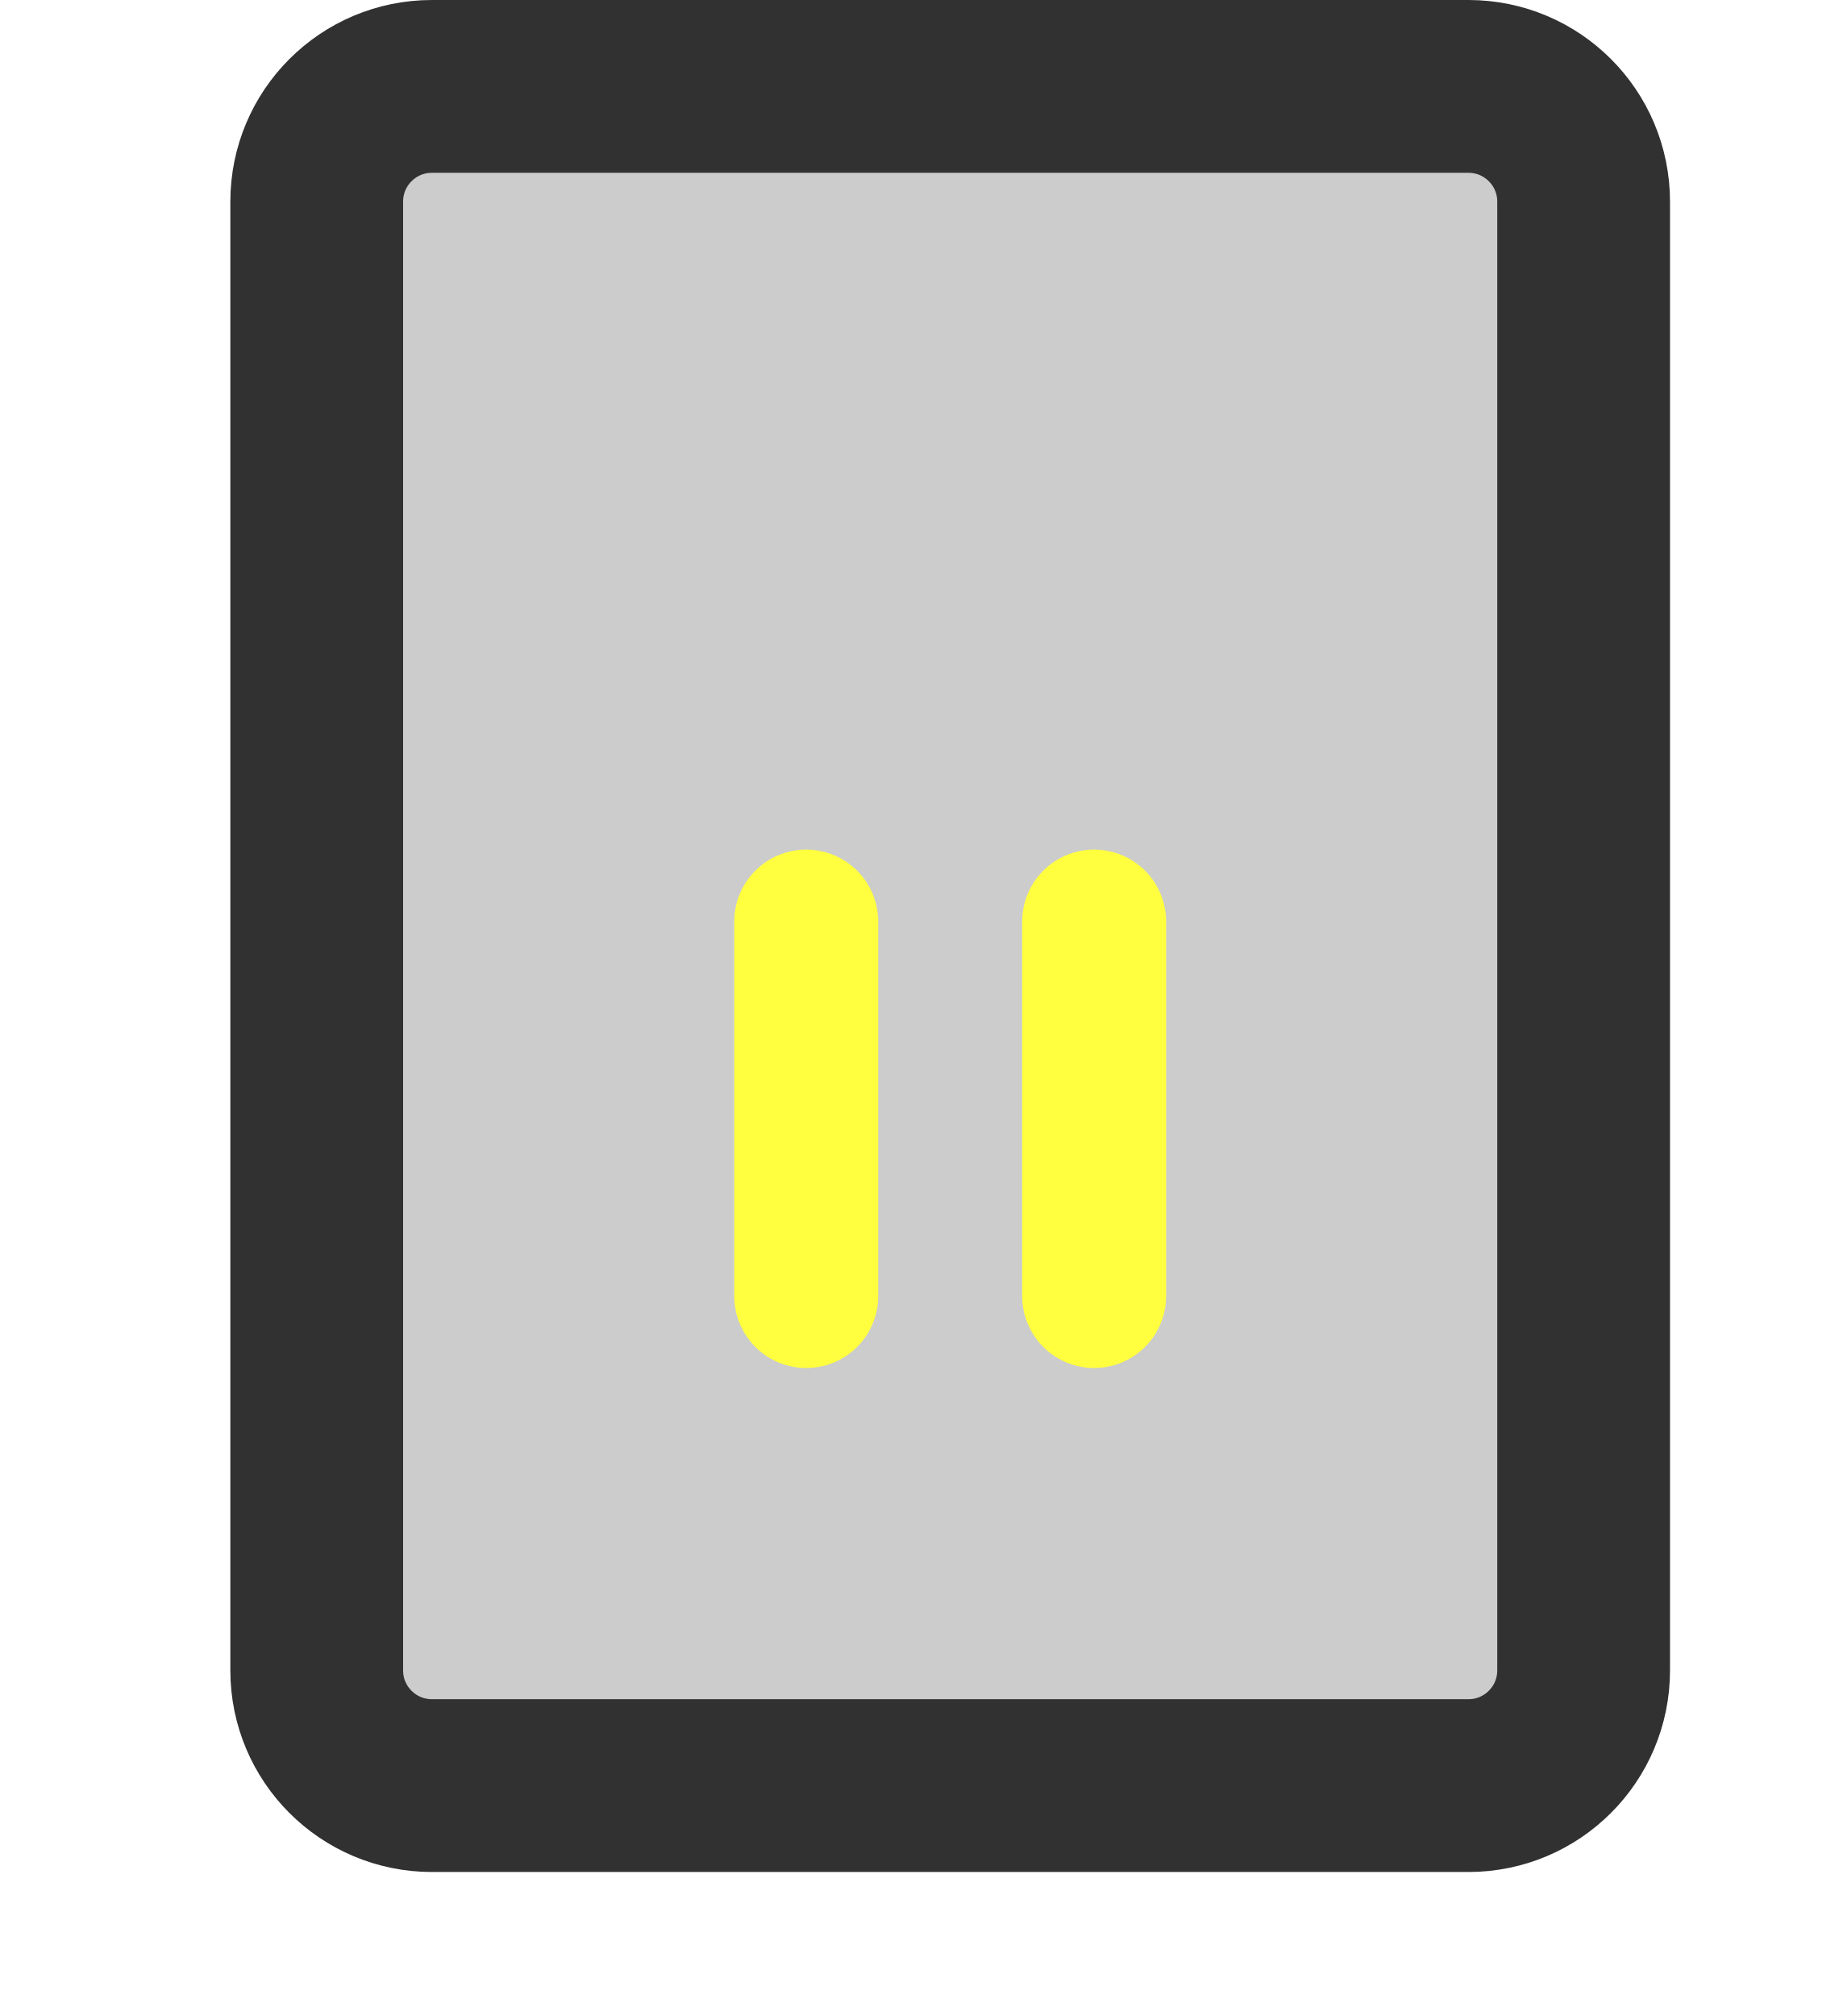
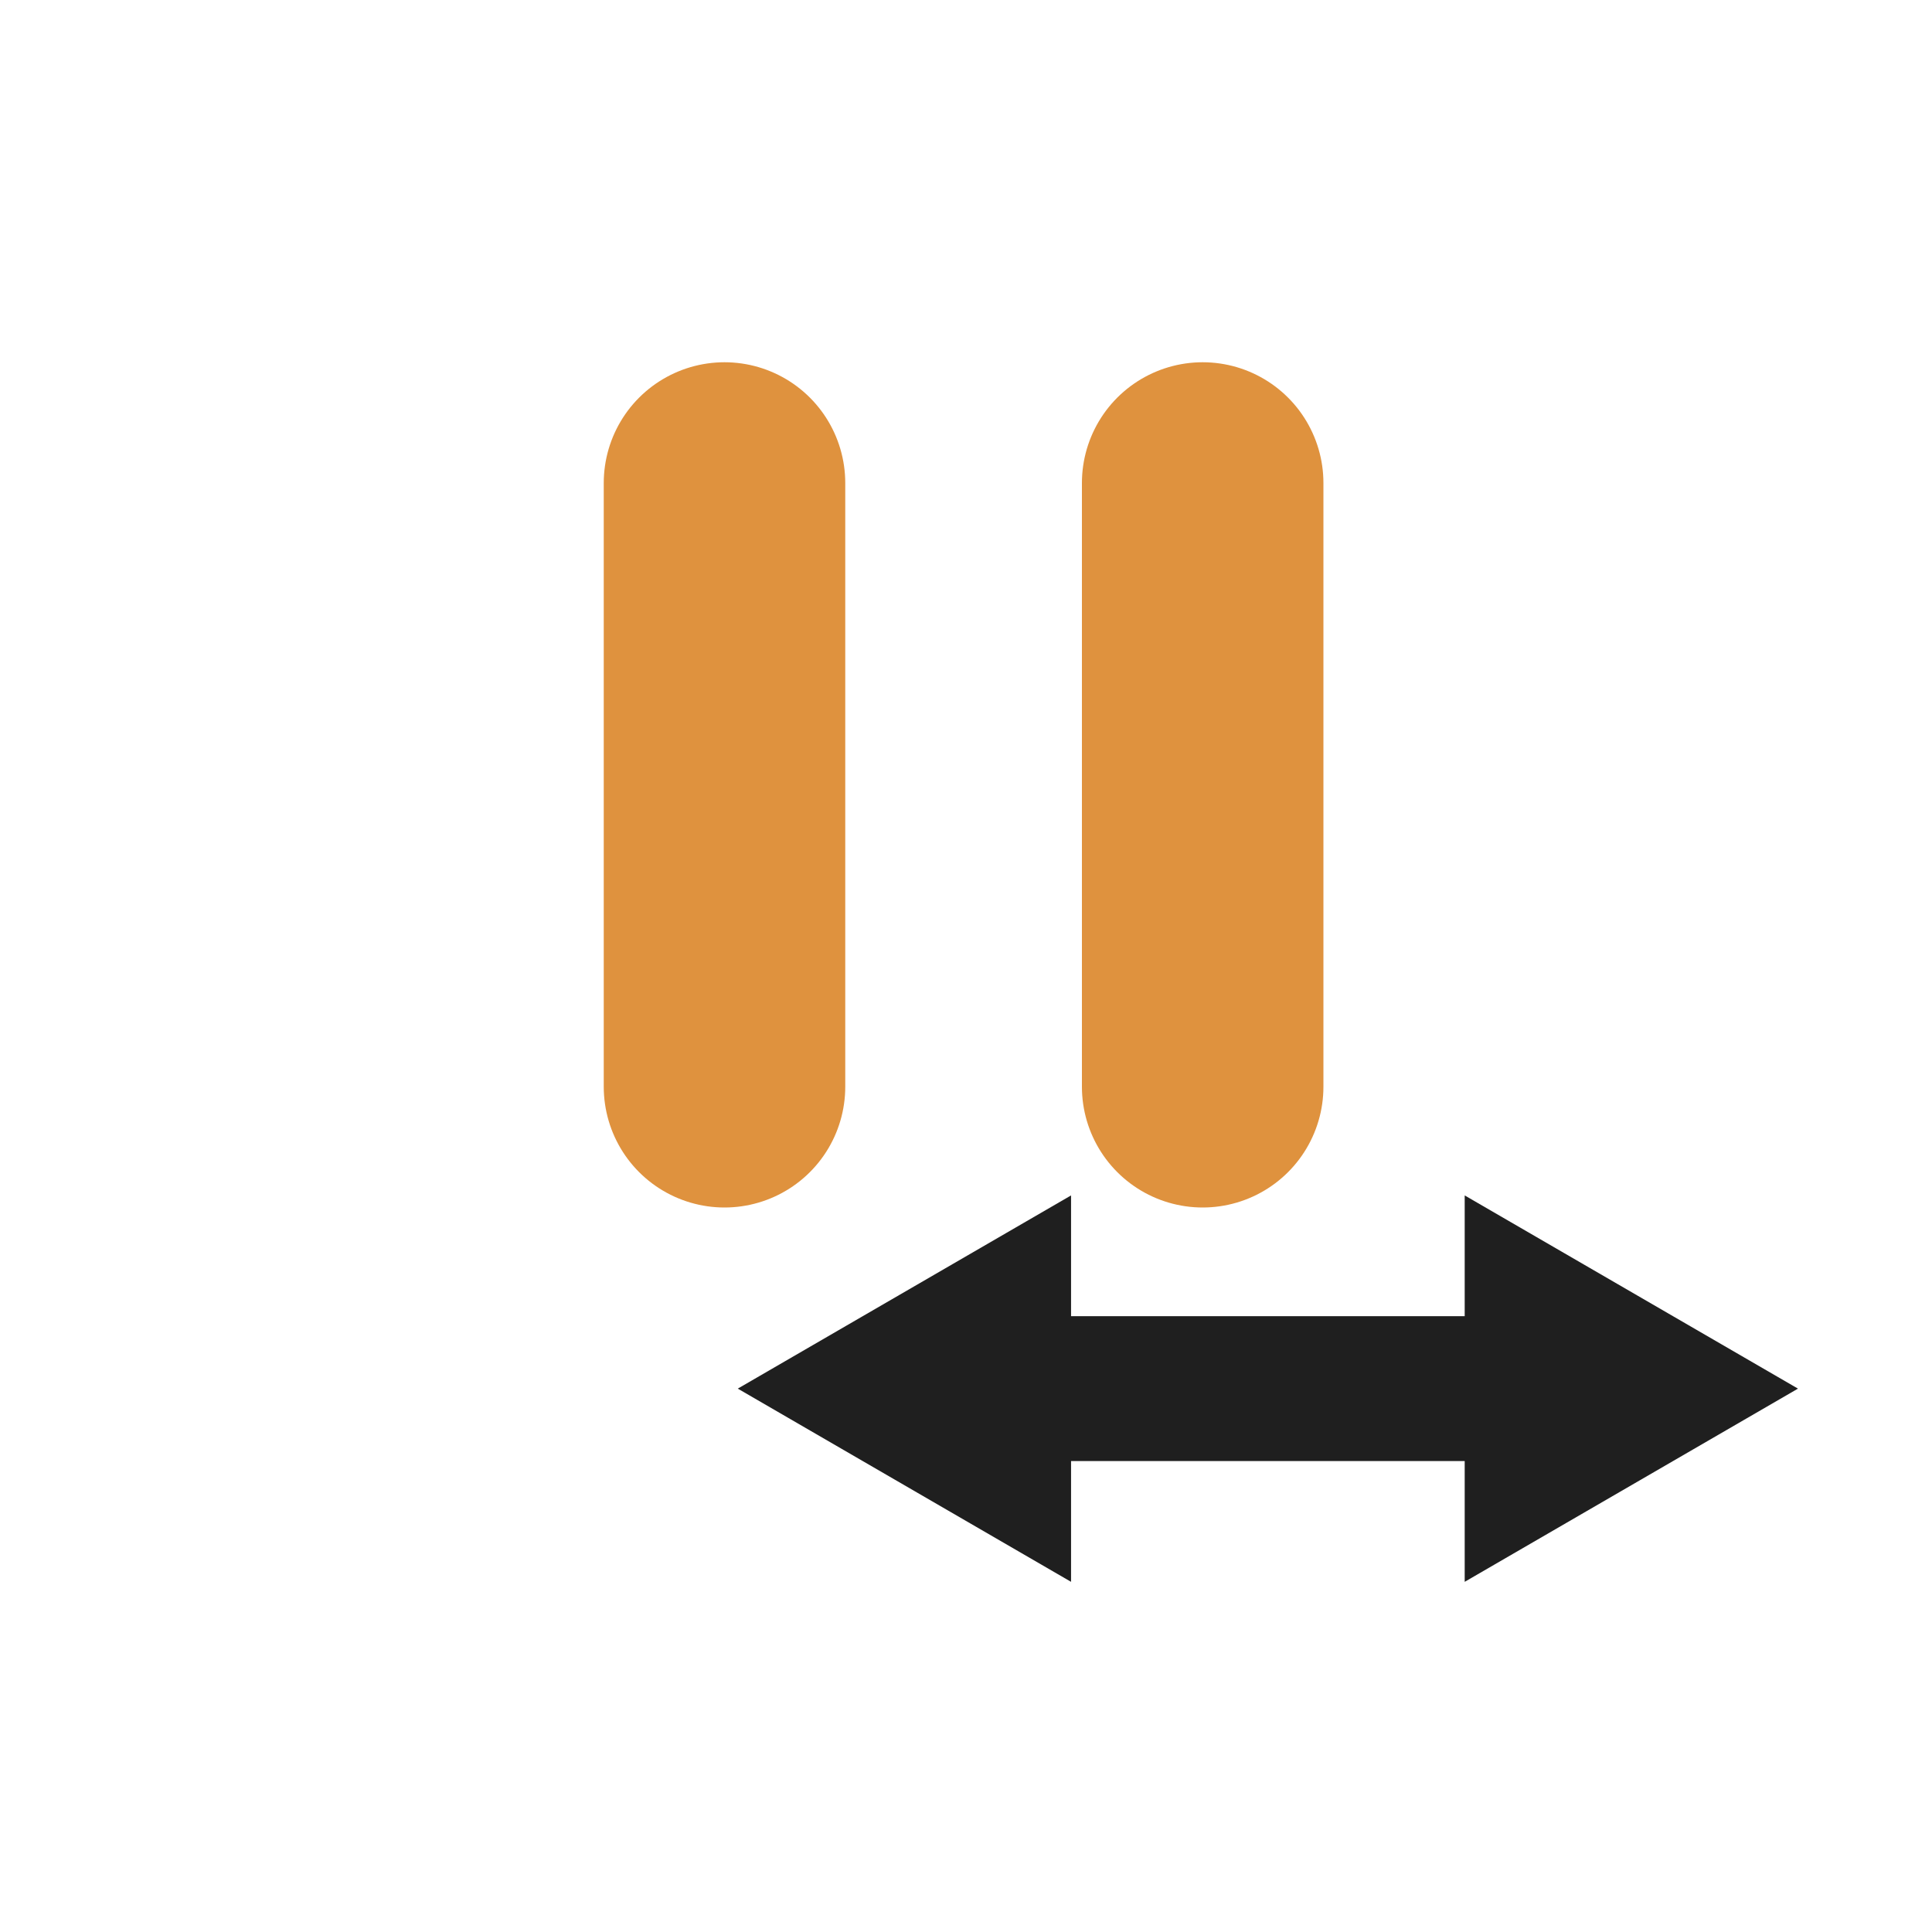
- <svg xmlns="http://www.w3.org/2000/svg" aria-hidden="true" focusable="false" data-prefix="fas" data-icon="cogs" class="svg-inline--fa fa-cogs fa-w-20" role="img" viewBox="0 0 640 700" style="zoom: 1;">
-   <rect fill="#cccccc" x="110" y="30" width="440" height="590" stroke="#313131" stroke-width="60" rx="40" ry="40" />
-   <line x1="280" y1="320" x2="280" y2="450" stroke="#ffff3f" stroke-width="50" stroke-linecap="round" />
-   <line x1="380" y1="320" x2="380" y2="450" stroke="#ffff3f" stroke-width="50" stroke-linecap="round" />
+ <svg xmlns="http://www.w3.org/2000/svg" id="Layer_1" viewBox="0 0 16 16">
+   <defs>
+     <style>
+       .cls-1 {
+         fill: none;
+         stroke: #df923e;
+         stroke-linecap: round;
+         stroke-miterlimit: 10;
+         stroke-width: 2px;
+       }
+ 
+       .cls-2 {
+         fill: #1f1f1f;
+       }
+     </style>
+   </defs>
+   <polygon class="cls-2" points="12.13 13.1 12.13 12.1 8.87 12.1 8.87 13.1 6.11 11.5 8.87 9.9 8.87 10.9 12.13 10.9 12.13 9.9 14.89 11.5 12.13 13.1" />
+   <line class="cls-1" x1="6" y1="9" x2="6" y2="4" />
+   <line class="cls-1" x1="9.96" y1="9" x2="9.96" y2="4" />
</svg>
